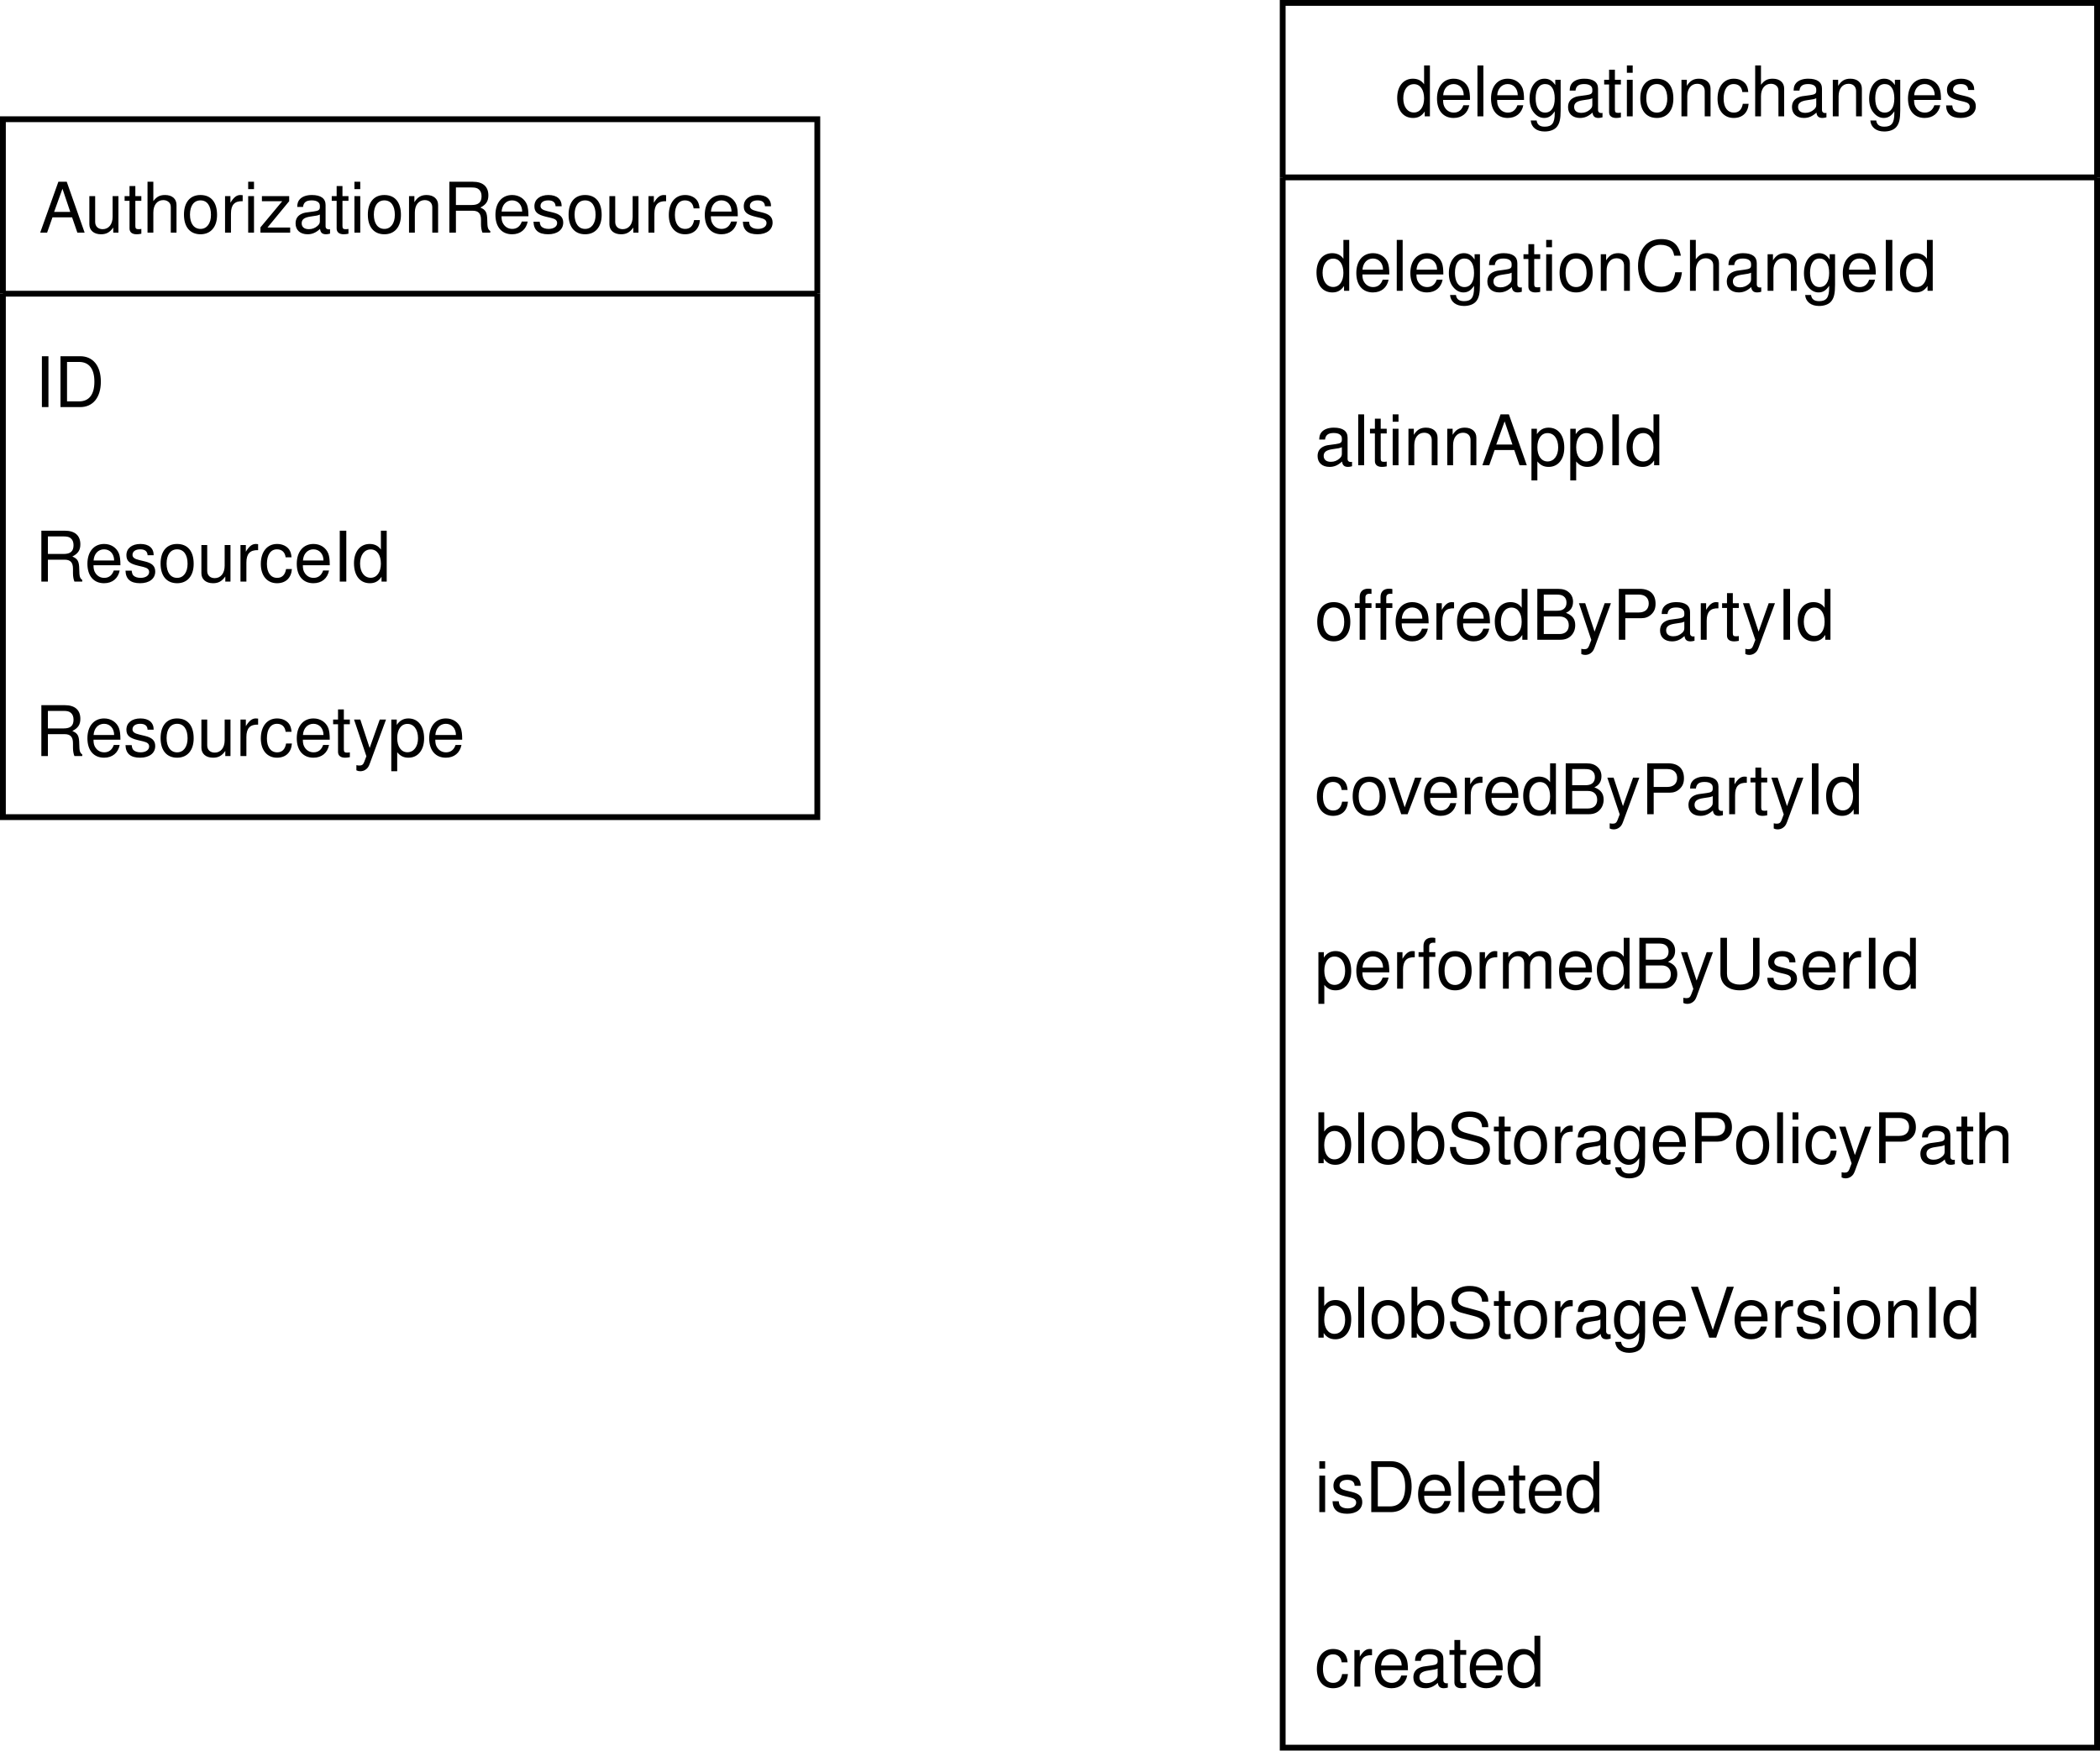
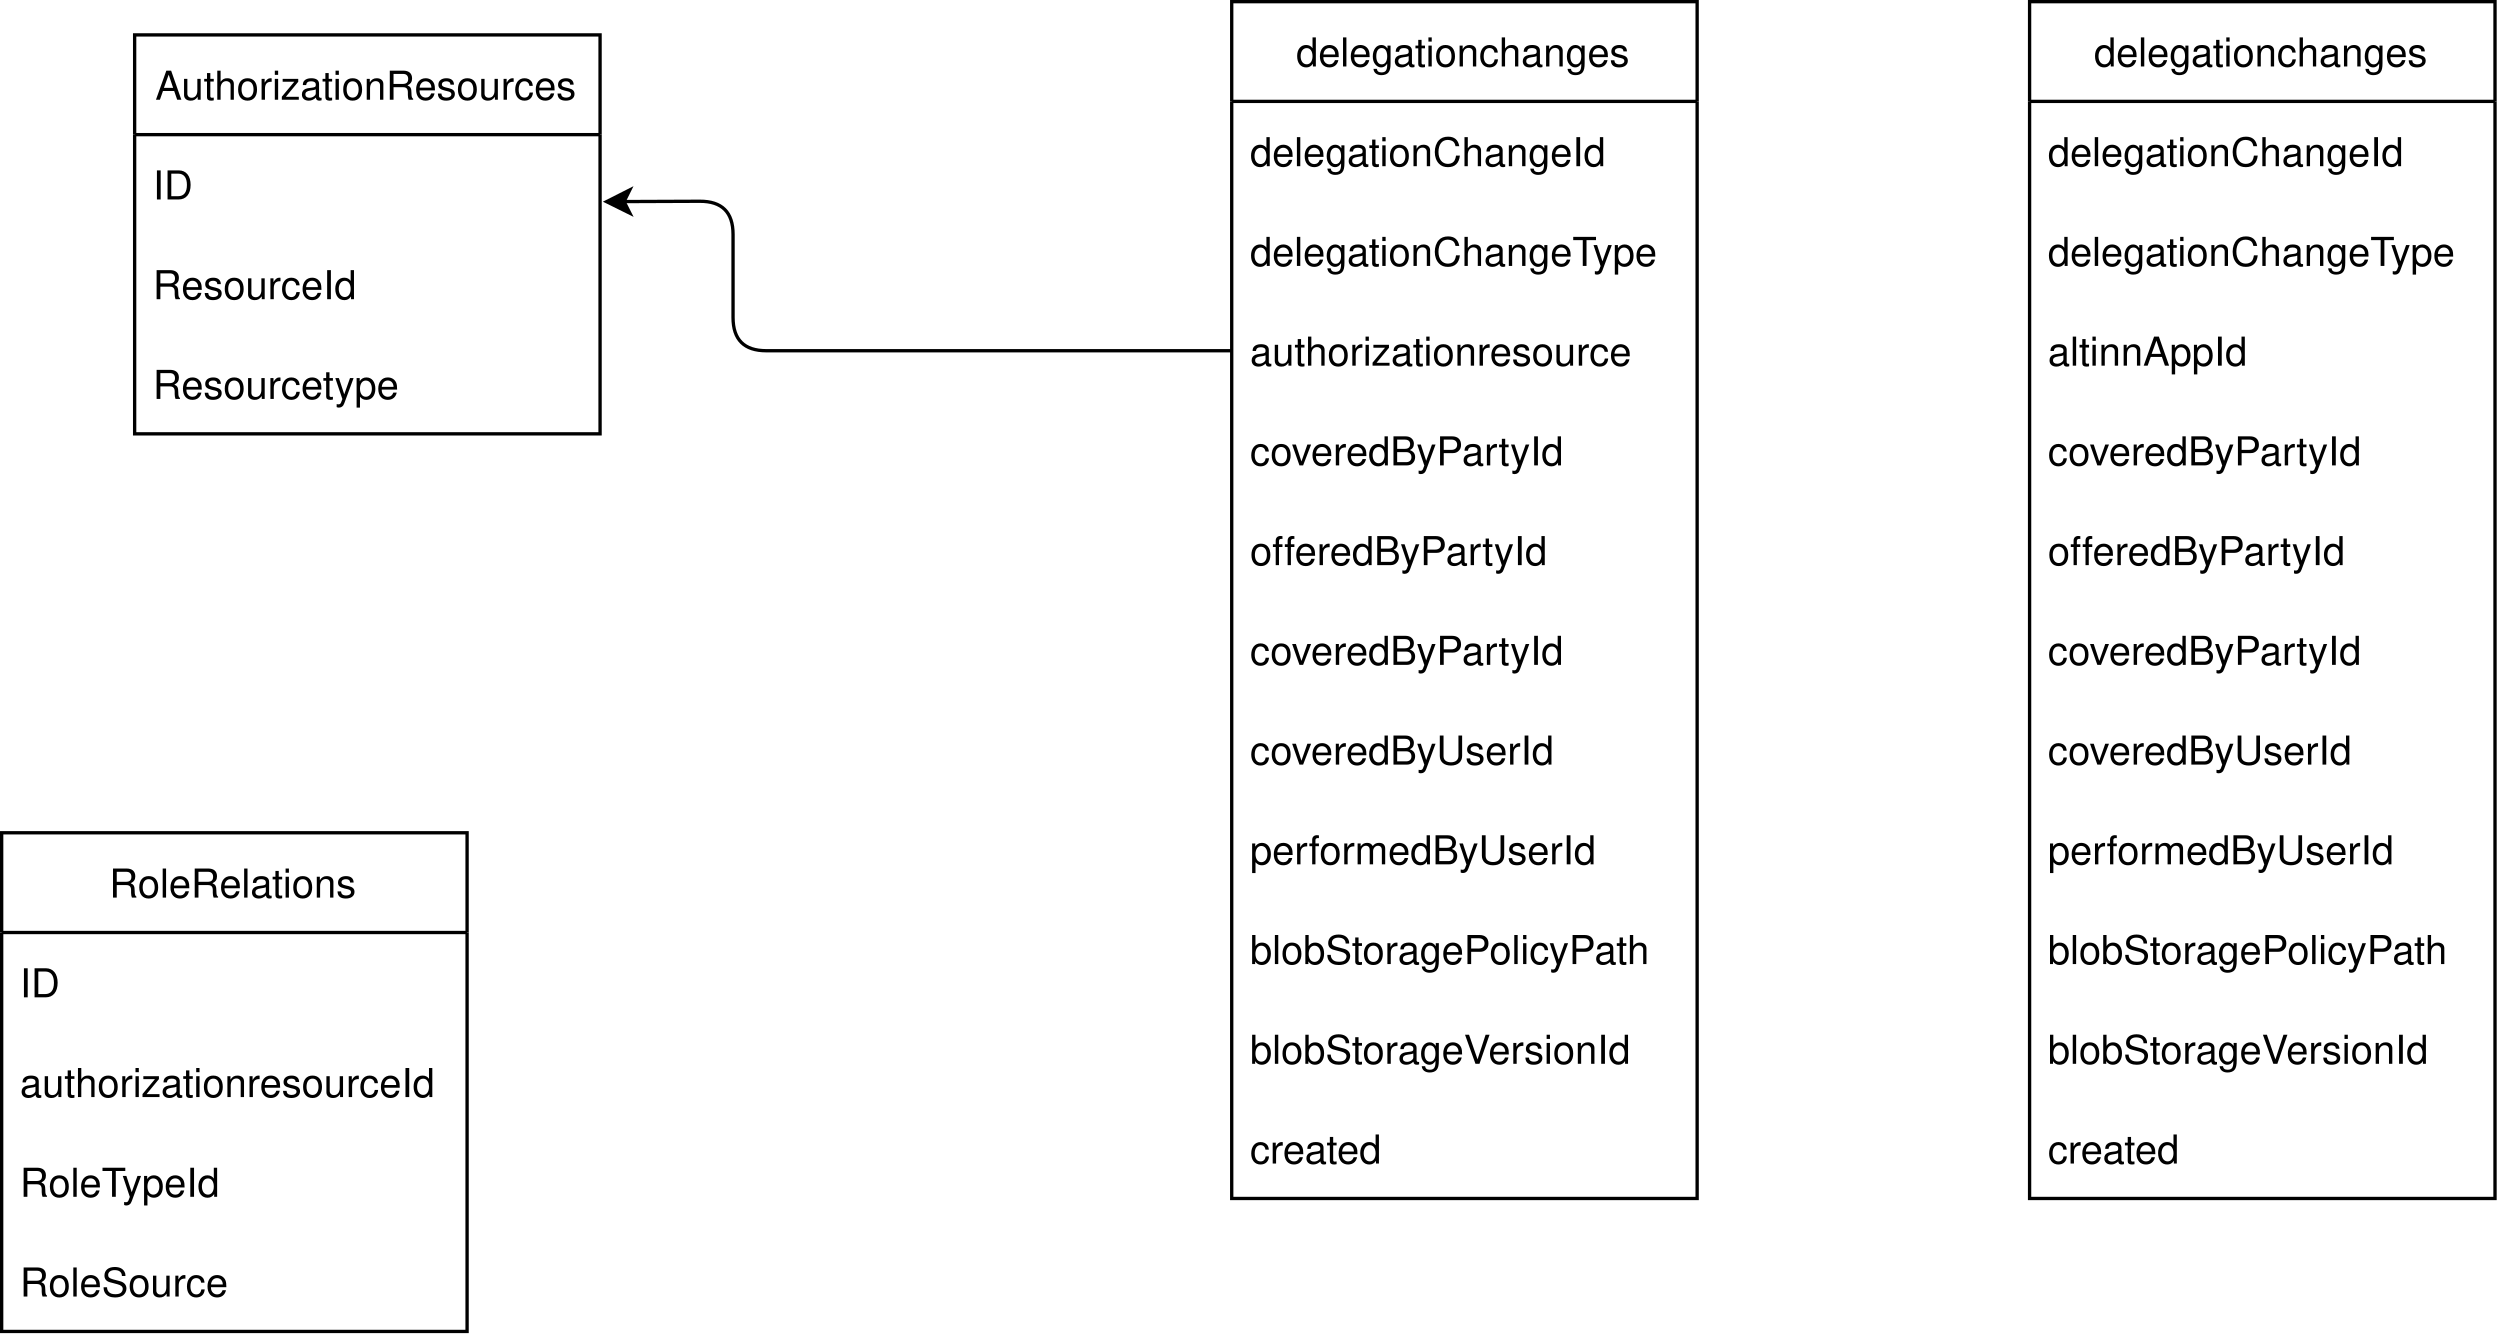
- <svg xmlns="http://www.w3.org/2000/svg" host="65bd71144e" version="1.1" width="361px" height="301px" viewBox="-0.5 -0.5 361 301" content="&lt;mxfile&gt;&lt;diagram id=&quot;BDkfU_IWto-AuJJEr3Wx&quot; name=&quot;Page-1&quot;&gt;7Znfb5swEMf/Gl4nDM2PPgbSbZVaqWq07dkBB6waHzLOEvrX7wATQknXTFbZCxJC8dd3YN/nTA7j+GF2/KZonj5CzITjufHR8deO5839JZ4roWyE5XzRCInicSORTtjwV2ZE16h7HrOiZ6gBhOZ5X4xAShbpnkaVgkPfbAeif9ecJmwgbCIqhuovHuvUzMJbdPp3xpO0vTOZ3zY9GW2NzUyKlMZwOJP8O8cPFYBufmXHkIkqdm1cGr+v7/SeBqaY1Nc4zBuH31TszdwQFUuo5iCjlMoEw9wMVJft7IsDzwSV2Ap2IPXG9LjYjlIu4gdawr66e6Fp9NK2ghQUf0V7KrCLoIDdShu4vtuz2FSe5pqKFWjz1E6JvJEe6bFn+EAL3Y4GhKB5wbf1+CrHjKqEywC0hswYmQAwpdnx3SCSExpMaQYZ06pEE+PgtzRNOpNb0z50yUFujJaeJYbvGpGahExO1+6Y4Q+D7TLCxV8QhjXC+3jAECerawQKXlgIAhTqEhqoXIg3EhU8kdgUbFe5VdHiuBxWRs54HFdXDoqcRlwmD7XZ+qZTns2kKwnQfSfqrE/RkeEVghy41HUQZgEeGJbQ/TJzZjjWENuka+NRmSsdgsThU14zYkj9wCrygQJNNd2ecvIqwPPLgMuW07U87XEuBzgpPtikXOX5xNGS43xEjrcDjrDbMcXioMQHly4RZug5K/cTz1Oy2CTL9Q9x+2Qhs0G2RFXEzrNlomlDk3hj4hyWVTkGDFRWAf1RMDXxtOU5G5PnsMbaCthuNCgs9Z9A8AiXKQ5jYmrFdDkm02Ghdcb0J1MF1s/TMrVEenplHwXpsObixRpfhjSbOFpyvBmRY/tXfV4NKUYnitYUF2OuxiHF1V7Xezz13sQzK2CvommD6eMNJtLuE/3rU/VU9VqBJAOQ9+tpJX5E1L2M9D9sKRFvALBdfFOBYwtyzD0l4r8LUpc5m1DaofzEHR9sdh916r6zL2P+3R8=&lt;/diagram&gt;&lt;/mxfile&gt;">
+ <svg xmlns="http://www.w3.org/2000/svg" host="65bd71144e" version="1.1" width="752px" height="402px" viewBox="-0.5 -0.5 752 402" content="&lt;mxfile&gt;&lt;diagram id=&quot;BDkfU_IWto-AuJJEr3Wx&quot; name=&quot;Page-1&quot;&gt;7Zttb5s6FMc/Td5WJEDSvGzS3d1JnVQ1u3t46cIJWDMYGacJ+/TXBjtAnKyZoFalWYqq+GAb+/xsjvmfdOKvs8NHhor0M42BTGZefJj495PZ7Ha+EH+loWoMwVIZEobjxjRtDRv8C5TRU9YdjqHsVeSUEo6LvjGieQ4R79kQY3Tfr7alpH/XAiVgGDYRIqb1G455qqY1W7T2fwEnqb7zdL5srmRIV1YzKVMU033H5H+Y+GtGKW++ZYc1EOk77Zem3T8Xrh4HxiDnVzVQ43hBZKcmd7fjKWX4F+KY5k9Q0h2LhLOb4fJK+6Dc44ygXJRWW5rzjbriiXKUYhI/oIru5BhKjqKfurSquxb1ERGXpsIgLjOuEPter8ZGtlR9MihFnUc9semJ6TM69Co+oJLr0VBCUFHi53p8smGGWILzFeWcZqqS6TflyhdgHA4dk/LjR6AZcFaJKvqqp3ypFvXRt/t2iUwDZUu7y0MvBqSWZXLsuyUnvih4F0BODZCf7g1oYiq89jmjP2FNCWXCntOGIibkxIQITnJRJLCVzaQvsNgFd8qc4TiWPa/KAkU4Tx7qavdBa3lSs5QmKppvSb3YU9EQRA+rguKc17MOV+Ij/LD2bsJJKMa6FuVpWxYfWZ3xNc3F8BGuOYHAvAeJesUoRxw9HxfhGaLe1UgVQv9Kgv4YAGcGQL35PsUO5DCQc5sg/YsgeVWAQzkM5dIiyllgoqQEnoDUwfHvCIoGmjNx8mJQnPdjYhBeGxPDMfCFLiae2X+vAG0W/buIibO5ARB1T6fMBciRqNoMkPo16eSp+kUERwdyKEir4fH2LMhNvScdyGEgj2+FVkguDZIxEEjqp2yUojz5SxSAYYedxYkC4F2LcD4CQ70OzjJc1wzd4/X1Xbl8N6cf35R0ToF+cS+Ug5HaPPr4psgjeyQc5/ldUbj9ORSmzeOPbwo9kXQZxKtKxCReOZxDcVo9BPmm2kO3W8dzTJ7X6j+j8DTlH7c/R+Z5a5OnqQYdef5XAnM4h+K8OmU5Ck5TBiqExyjLHNDRgAY2gZpy0DOhzxtOGUrgkRIcieeuGIaDOgzqwiZUUxnqQP0KrBQvo3Kjeg7rUGnBIlbdbzeWMkAcHMkRSNpUiYKpgQviBLQaq5CkPNNyq5gFq77Lwo3nzbXhh5z/zXwx04Z7Lac2papbegSGxUCBaeMB8++d701noSq1PclC1XO0HOpFN+uZNfmEZrbqTM8RS0BXu6DKsjpN/9Lv/5yrVdNHuapaNdfX7yqKajgN+10041KtWmB3jKGqU00t1ov3md327+N7Ybe7V+trAatdL80I2tVz9Ml1C8rUqFwu4I9zAYF/QslqLiAwpSmXC/jjx3yzE95FLiAwtSmXCxgfqc1cQGDKU7LHc79vcViHYbWZFQh+o1I51XEUnFazAoEpU7mswMg8bWYFAlOlcvtzZJ42swKBKVC5rMCoOK1mBfSjwGUF3hCozaxAaP6KyWUF3gKqzaxAaGpELivwRiKDTaxnftHksgJjkXxDvUgU2/8ZbzTf9h/v/Q//Aw==&lt;/diagram&gt;&lt;/mxfile&gt;">
  <defs>
-     <clipPath id="mx-clip-224-30-132-30-0">
-       <rect x="224" y="30" width="132" height="30" />
-     </clipPath>
-     <clipPath id="mx-clip-224-60-132-30-0">
-       <rect x="224" y="60" width="132" height="30" />
-     </clipPath>
-     <clipPath id="mx-clip-224-90-132-30-0">
-       <rect x="224" y="90" width="132" height="30" />
-     </clipPath>
-     <clipPath id="mx-clip-224-120-132-30-0">
-       <rect x="224" y="120" width="132" height="30" />
-     </clipPath>
-     <clipPath id="mx-clip-224-150-132-30-0">
-       <rect x="224" y="150" width="132" height="30" />
-     </clipPath>
-     <clipPath id="mx-clip-224-180-132-30-0">
-       <rect x="224" y="180" width="132" height="30" />
-     </clipPath>
-     <clipPath id="mx-clip-224-210-132-30-0">
-       <rect x="224" y="210" width="132" height="30" />
-     </clipPath>
-     <clipPath id="mx-clip-224-240-132-30-0">
-       <rect x="224" y="240" width="132" height="30" />
-     </clipPath>
-     <clipPath id="mx-clip-224-270-132-30-0">
-       <rect x="224" y="270" width="132" height="30" />
-     </clipPath>
-     <clipPath id="mx-clip-4-50-132-30-0">
-       <rect x="4" y="50" width="132" height="30" />
-     </clipPath>
-     <clipPath id="mx-clip-4-80-132-30-0">
-       <rect x="4" y="80" width="132" height="30" />
-     </clipPath>
-     <clipPath id="mx-clip-4-110-132-30-0">
-       <rect x="4" y="110" width="132" height="30" />
-     </clipPath>
-     <style type="text/css">
-             /* latin */
- @font-face {
-   font-family: 'Architects Daughter';
-   font-style: normal;
-   font-weight: 400;
-   src: url("https://fonts.gstatic.com/s/architectsdaughter/v18/KtkxAKiDZI_td1Lkx62xHZHDtgO_Y-bvTYlg4w.woff2") format('woff2');
-   unicode-range: U+0000-00FF, U+0131, U+0152-0153, U+02BB-02BC, U+02C6, U+02DA, U+02DC, U+2000-206F, U+2074, U+20AC, U+2122, U+2191, U+2193, U+2212, U+2215, U+FEFF, U+FFFD;
- }
-         </style>
+     <clipPath id="mx-clip-44-40-132-30-0">
+       <rect x="44" y="40" width="132" height="30" />
+     </clipPath>
+     <clipPath id="mx-clip-44-70-132-30-0">
+       <rect x="44" y="70" width="132" height="30" />
+     </clipPath>
+     <clipPath id="mx-clip-44-100-132-30-0">
+       <rect x="44" y="100" width="132" height="30" />
+     </clipPath>
+     <clipPath id="mx-clip-4-280-132-30-0">
+       <rect x="4" y="280" width="132" height="30" />
+     </clipPath>
+     <clipPath id="mx-clip-4-310-132-30-0">
+       <rect x="4" y="310" width="132" height="30" />
+     </clipPath>
+     <clipPath id="mx-clip-4-340-132-30-0">
+       <rect x="4" y="340" width="132" height="30" />
+     </clipPath>
+     <clipPath id="mx-clip-4-370-132-30-0">
+       <rect x="4" y="370" width="132" height="30" />
+     </clipPath>
+     <clipPath id="mx-clip-614-30-132-30-0">
+       <rect x="614" y="30" width="132" height="30" />
+     </clipPath>
+     <clipPath id="mx-clip-614-60-132-30-0">
+       <rect x="614" y="60" width="132" height="30" />
+     </clipPath>
+     <clipPath id="mx-clip-614-90-132-30-0">
+       <rect x="614" y="90" width="132" height="30" />
+     </clipPath>
+     <clipPath id="mx-clip-614-120-132-30-0">
+       <rect x="614" y="120" width="132" height="30" />
+     </clipPath>
+     <clipPath id="mx-clip-614-150-132-30-0">
+       <rect x="614" y="150" width="132" height="30" />
+     </clipPath>
+     <clipPath id="mx-clip-614-180-132-30-0">
+       <rect x="614" y="180" width="132" height="30" />
+     </clipPath>
+     <clipPath id="mx-clip-614-210-132-30-0">
+       <rect x="614" y="210" width="132" height="30" />
+     </clipPath>
+     <clipPath id="mx-clip-614-240-132-30-0">
+       <rect x="614" y="240" width="132" height="30" />
+     </clipPath>
+     <clipPath id="mx-clip-614-270-132-30-0">
+       <rect x="614" y="270" width="132" height="30" />
+     </clipPath>
+     <clipPath id="mx-clip-614-300-132-30-0">
+       <rect x="614" y="300" width="132" height="30" />
+     </clipPath>
+     <clipPath id="mx-clip-614-330-132-30-0">
+       <rect x="614" y="330" width="132" height="30" />
+     </clipPath>
+     <clipPath id="mx-clip-374-30-132-30-0">
+       <rect x="374" y="30" width="132" height="30" />
+     </clipPath>
+     <clipPath id="mx-clip-374-60-132-30-0">
+       <rect x="374" y="60" width="132" height="30" />
+     </clipPath>
+     <clipPath id="mx-clip-374-90-132-30-0">
+       <rect x="374" y="90" width="132" height="30" />
+     </clipPath>
+     <clipPath id="mx-clip-374-120-132-30-0">
+       <rect x="374" y="120" width="132" height="30" />
+     </clipPath>
+     <clipPath id="mx-clip-374-150-132-30-0">
+       <rect x="374" y="150" width="132" height="30" />
+     </clipPath>
+     <clipPath id="mx-clip-374-180-132-30-0">
+       <rect x="374" y="180" width="132" height="30" />
+     </clipPath>
+     <clipPath id="mx-clip-374-210-132-30-0">
+       <rect x="374" y="210" width="132" height="30" />
+     </clipPath>
+     <clipPath id="mx-clip-374-240-132-30-0">
+       <rect x="374" y="240" width="132" height="30" />
+     </clipPath>
+     <clipPath id="mx-clip-374-270-132-30-0">
+       <rect x="374" y="270" width="132" height="30" />
+     </clipPath>
+     <clipPath id="mx-clip-374-300-132-30-0">
+       <rect x="374" y="300" width="132" height="30" />
+     </clipPath>
+     <clipPath id="mx-clip-374-330-132-30-0">
+       <rect x="374" y="330" width="132" height="30" />
+     </clipPath>
  </defs>
  <g>
-     <path d="M 220 30 L 220 0 L 360 0 L 360 30" fill="rgb(255, 255, 255)" stroke="rgb(0, 0, 0)" stroke-miterlimit="10" pointer-events="all" />
-     <path d="M 220 30 L 220 300 L 360 300 L 360 30" fill="none" stroke="rgb(0, 0, 0)" stroke-miterlimit="10" pointer-events="none" />
-     <path d="M 220 30 L 360 30" fill="none" stroke="rgb(0, 0, 0)" stroke-miterlimit="10" pointer-events="none" />
-     <g fill="rgb(0, 0, 0)" font-family="Helvetica" pointer-events="none" text-anchor="middle" font-size="12px">
-       <text x="289.5" y="19.5">
+     <path d="M 40 40 L 40 10 L 180 10 L 180 40" fill="rgb(255, 255, 255)" stroke="rgb(0, 0, 0)" stroke-miterlimit="10" pointer-events="all" />
+     <path d="M 40 40 L 40 130 L 180 130 L 180 40" fill="none" stroke="rgb(0, 0, 0)" stroke-miterlimit="10" pointer-events="none" />
+     <path d="M 40 40 L 180 40" fill="none" stroke="rgb(0, 0, 0)" stroke-miterlimit="10" pointer-events="none" />
+     <g fill="rgb(0, 0, 0)" font-family="Helvetica" pointer-events="none" text-anchor="middle" font-size="12px">
+       <text x="109.5" y="29.5">
+                 AuthorizationResources
+             </text>
+     </g>
+     <g fill="rgb(0, 0, 0)" font-family="Helvetica" pointer-events="none" clip-path="url(#mx-clip-44-40-132-30-0)" font-size="12px">
+       <text x="45.5" y="59.5">
+                 ID
+             </text>
+     </g>
+     <g fill="rgb(0, 0, 0)" font-family="Helvetica" pointer-events="none" clip-path="url(#mx-clip-44-70-132-30-0)" font-size="12px">
+       <text x="45.5" y="89.5">
+                 ResourceId
+             </text>
+     </g>
+     <g fill="rgb(0, 0, 0)" font-family="Helvetica" pointer-events="none" clip-path="url(#mx-clip-44-100-132-30-0)" font-size="12px">
+       <text x="45.5" y="119.5">
+                 Resourcetype
+             </text>
+     </g>
+     <path d="M 0 280 L 0 250 L 140 250 L 140 280" fill="rgb(255, 255, 255)" stroke="rgb(0, 0, 0)" stroke-miterlimit="10" pointer-events="none" />
+     <path d="M 0 280 L 0 400 L 140 400 L 140 280" fill="none" stroke="rgb(0, 0, 0)" stroke-miterlimit="10" pointer-events="none" />
+     <path d="M 0 280 L 140 280" fill="none" stroke="rgb(0, 0, 0)" stroke-miterlimit="10" pointer-events="none" />
+     <g fill="rgb(0, 0, 0)" font-family="Helvetica" pointer-events="none" text-anchor="middle" font-size="12px">
+       <text x="69.5" y="269.5">
+                 RoleRelations
+             </text>
+     </g>
+     <g fill="rgb(0, 0, 0)" font-family="Helvetica" pointer-events="none" clip-path="url(#mx-clip-4-280-132-30-0)" font-size="12px">
+       <text x="5.5" y="299.5">
+                 ID
+             </text>
+     </g>
+     <g fill="rgb(0, 0, 0)" font-family="Helvetica" pointer-events="none" clip-path="url(#mx-clip-4-310-132-30-0)" font-size="12px">
+       <text x="5.5" y="329.5">
+                 authorizationresourceId
+             </text>
+     </g>
+     <g fill="rgb(0, 0, 0)" font-family="Helvetica" pointer-events="none" clip-path="url(#mx-clip-4-340-132-30-0)" font-size="12px">
+       <text x="5.5" y="359.5">
+                 RoleTypeId
+             </text>
+     </g>
+     <g fill="rgb(0, 0, 0)" font-family="Helvetica" pointer-events="none" clip-path="url(#mx-clip-4-370-132-30-0)" font-size="12px">
+       <text x="5.5" y="389.5">
+                 RoleSource
+             </text>
+     </g>
+     <path d="M 610 30 L 610 0 L 750 0 L 750 30" fill="rgb(255, 255, 255)" stroke="rgb(0, 0, 0)" stroke-miterlimit="10" pointer-events="none" />
+     <path d="M 610 30 L 610 360 L 750 360 L 750 30" fill="none" stroke="rgb(0, 0, 0)" stroke-miterlimit="10" pointer-events="none" />
+     <path d="M 610 30 L 750 30" fill="none" stroke="rgb(0, 0, 0)" stroke-miterlimit="10" pointer-events="none" />
+     <g fill="rgb(0, 0, 0)" font-family="Helvetica" pointer-events="none" text-anchor="middle" font-size="12px">
+       <text x="679.5" y="19.5">
                delegationchanges
            </text>
    </g>
-     <g fill="rgb(0, 0, 0)" font-family="Helvetica" pointer-events="none" clip-path="url(#mx-clip-224-30-132-30-0)" font-size="12px">
-       <text x="225.5" y="49.5">
+     <g fill="rgb(0, 0, 0)" font-family="Helvetica" pointer-events="none" clip-path="url(#mx-clip-614-30-132-30-0)" font-size="12px">
+       <text x="615.5" y="49.5">
                delegationChangeId
            </text>
    </g>
-     <g fill="rgb(0, 0, 0)" font-family="Helvetica" pointer-events="none" clip-path="url(#mx-clip-224-60-132-30-0)" font-size="12px">
-       <text x="225.5" y="79.5">
+     <g fill="rgb(0, 0, 0)" font-family="Helvetica" pointer-events="none" clip-path="url(#mx-clip-614-60-132-30-0)" font-size="12px">
+       <text x="615.5" y="79.5">
+                 delegationChangeType
+             </text>
+     </g>
+     <g fill="rgb(0, 0, 0)" font-family="Helvetica" pointer-events="none" clip-path="url(#mx-clip-614-90-132-30-0)" font-size="12px">
+       <text x="615.5" y="109.5">
                altinnAppId
            </text>
    </g>
-     <g fill="rgb(0, 0, 0)" font-family="Helvetica" pointer-events="none" clip-path="url(#mx-clip-224-90-132-30-0)" font-size="12px">
-       <text x="225.5" y="109.5">
+     <g fill="rgb(0, 0, 0)" font-family="Helvetica" pointer-events="none" clip-path="url(#mx-clip-614-120-132-30-0)" font-size="12px">
+       <text x="615.5" y="139.5">
+                 coveredByPartyId
+             </text>
+     </g>
+     <g fill="rgb(0, 0, 0)" font-family="Helvetica" pointer-events="none" clip-path="url(#mx-clip-614-150-132-30-0)" font-size="12px">
+       <text x="615.5" y="169.5">
                offeredByPartyId
            </text>
    </g>
-     <g fill="rgb(0, 0, 0)" font-family="Helvetica" pointer-events="none" clip-path="url(#mx-clip-224-120-132-30-0)" font-size="12px">
-       <text x="225.5" y="139.5">
-                 coveredByPartyId
-             </text>
-     </g>
-     <g fill="rgb(0, 0, 0)" font-family="Helvetica" pointer-events="none" clip-path="url(#mx-clip-224-150-132-30-0)" font-size="12px">
-       <text x="225.5" y="169.5">
+     <g fill="rgb(0, 0, 0)" font-family="Helvetica" pointer-events="none" clip-path="url(#mx-clip-614-180-132-30-0)" font-size="12px">
+       <text x="615.5" y="199.5">
+                 coveredByPartyId
+             </text>
+     </g>
+     <g fill="rgb(0, 0, 0)" font-family="Helvetica" pointer-events="none" clip-path="url(#mx-clip-614-210-132-30-0)" font-size="12px">
+       <text x="615.5" y="229.5">
+                 coveredByUserId
+             </text>
+     </g>
+     <g fill="rgb(0, 0, 0)" font-family="Helvetica" pointer-events="none" clip-path="url(#mx-clip-614-240-132-30-0)" font-size="12px">
+       <text x="615.5" y="259.5">
                performedByUserId
            </text>
    </g>
-     <g fill="rgb(0, 0, 0)" font-family="Helvetica" pointer-events="none" clip-path="url(#mx-clip-224-180-132-30-0)" font-size="12px">
-       <text x="225.5" y="199.5">
+     <g fill="rgb(0, 0, 0)" font-family="Helvetica" pointer-events="none" clip-path="url(#mx-clip-614-270-132-30-0)" font-size="12px">
+       <text x="615.5" y="289.5">
                blobStoragePolicyPath
            </text>
    </g>
-     <g fill="rgb(0, 0, 0)" font-family="Helvetica" pointer-events="none" clip-path="url(#mx-clip-224-210-132-30-0)" font-size="12px">
-       <text x="225.5" y="229.5">
+     <g fill="rgb(0, 0, 0)" font-family="Helvetica" pointer-events="none" clip-path="url(#mx-clip-614-300-132-30-0)" font-size="12px">
+       <text x="615.5" y="319.5">
                blobStorageVersionId
            </text>
    </g>
-     <g fill="rgb(0, 0, 0)" font-family="Helvetica" pointer-events="none" clip-path="url(#mx-clip-224-240-132-30-0)" font-size="12px">
-       <text x="225.5" y="259.5">
-                 isDeleted
-             </text>
-     </g>
-     <g fill="rgb(0, 0, 0)" font-family="Helvetica" pointer-events="none" clip-path="url(#mx-clip-224-270-132-30-0)" font-size="12px">
-       <text x="225.5" y="289.5">
+     <g fill="rgb(0, 0, 0)" font-family="Helvetica" pointer-events="none" clip-path="url(#mx-clip-614-330-132-30-0)" font-size="12px">
+       <text x="615.5" y="349.5">
                created
            </text>
    </g>
-     <path d="M 0 50 L 0 20 L 140 20 L 140 50" fill="rgb(255, 255, 255)" stroke="rgb(0, 0, 0)" stroke-miterlimit="10" pointer-events="none" />
-     <path d="M 0 50 L 0 140 L 140 140 L 140 50" fill="none" stroke="rgb(0, 0, 0)" stroke-miterlimit="10" pointer-events="none" />
-     <path d="M 0 50 L 140 50" fill="none" stroke="rgb(0, 0, 0)" stroke-miterlimit="10" pointer-events="none" />
-     <g fill="rgb(0, 0, 0)" font-family="Helvetica" pointer-events="none" text-anchor="middle" font-size="12px">
-       <text x="69.5" y="39.5">
-                 AuthorizationResources
-             </text>
-     </g>
-     <g fill="rgb(0, 0, 0)" font-family="Helvetica" pointer-events="none" clip-path="url(#mx-clip-4-50-132-30-0)" font-size="12px">
-       <text x="5.5" y="69.5">
-                 ID
-             </text>
-     </g>
-     <g fill="rgb(0, 0, 0)" font-family="Helvetica" pointer-events="none" clip-path="url(#mx-clip-4-80-132-30-0)" font-size="12px">
-       <text x="5.5" y="99.5">
-                 ResourceId
-             </text>
-     </g>
-     <g fill="rgb(0, 0, 0)" font-family="Helvetica" pointer-events="none" clip-path="url(#mx-clip-4-110-132-30-0)" font-size="12px">
-       <text x="5.5" y="129.5">
-                 Resourcetype
+     <path d="M 370 105 L 230 105 Q 220 105 220 95 L 220 70 Q 220 60 210 60.04 L 187.21 60.13" fill="none" stroke="rgb(0, 0, 0)" stroke-miterlimit="10" pointer-events="none" />
+     <path d="M 181.96 60.16 L 188.94 56.63 L 187.21 60.13 L 188.97 63.63 Z" fill="rgb(0, 0, 0)" stroke="rgb(0, 0, 0)" stroke-miterlimit="10" pointer-events="none" />
+     <path d="M 370 30 L 370 0 L 510 0 L 510 30" fill="rgb(255, 255, 255)" stroke="rgb(0, 0, 0)" stroke-miterlimit="10" pointer-events="none" />
+     <path d="M 370 30 L 370 360 L 510 360 L 510 30" fill="none" stroke="rgb(0, 0, 0)" stroke-miterlimit="10" pointer-events="none" />
+     <path d="M 370 30 L 510 30" fill="none" stroke="rgb(0, 0, 0)" stroke-miterlimit="10" pointer-events="none" />
+     <g fill="rgb(0, 0, 0)" font-family="Helvetica" pointer-events="none" text-anchor="middle" font-size="12px">
+       <text x="439.5" y="19.5">
+                 delegationchanges
+             </text>
+     </g>
+     <g fill="rgb(0, 0, 0)" font-family="Helvetica" pointer-events="none" clip-path="url(#mx-clip-374-30-132-30-0)" font-size="12px">
+       <text x="375.5" y="49.5">
+                 delegationChangeId
+             </text>
+     </g>
+     <g fill="rgb(0, 0, 0)" font-family="Helvetica" pointer-events="none" clip-path="url(#mx-clip-374-60-132-30-0)" font-size="12px">
+       <text x="375.5" y="79.5">
+                 delegationChangeType
+             </text>
+     </g>
+     <g fill="rgb(0, 0, 0)" font-family="Helvetica" pointer-events="none" clip-path="url(#mx-clip-374-90-132-30-0)" font-size="12px">
+       <text x="375.5" y="109.5">
+                 authorizationresource
+             </text>
+     </g>
+     <g fill="rgb(0, 0, 0)" font-family="Helvetica" pointer-events="none" clip-path="url(#mx-clip-374-120-132-30-0)" font-size="12px">
+       <text x="375.5" y="139.5">
+                 coveredByPartyId
+             </text>
+     </g>
+     <g fill="rgb(0, 0, 0)" font-family="Helvetica" pointer-events="none" clip-path="url(#mx-clip-374-150-132-30-0)" font-size="12px">
+       <text x="375.5" y="169.5">
+                 offeredByPartyId
+             </text>
+     </g>
+     <g fill="rgb(0, 0, 0)" font-family="Helvetica" pointer-events="none" clip-path="url(#mx-clip-374-180-132-30-0)" font-size="12px">
+       <text x="375.5" y="199.5">
+                 coveredByPartyId
+             </text>
+     </g>
+     <g fill="rgb(0, 0, 0)" font-family="Helvetica" pointer-events="none" clip-path="url(#mx-clip-374-210-132-30-0)" font-size="12px">
+       <text x="375.5" y="229.5">
+                 coveredByUserId
+             </text>
+     </g>
+     <g fill="rgb(0, 0, 0)" font-family="Helvetica" pointer-events="none" clip-path="url(#mx-clip-374-240-132-30-0)" font-size="12px">
+       <text x="375.5" y="259.5">
+                 performedByUserId
+             </text>
+     </g>
+     <g fill="rgb(0, 0, 0)" font-family="Helvetica" pointer-events="none" clip-path="url(#mx-clip-374-270-132-30-0)" font-size="12px">
+       <text x="375.5" y="289.5">
+                 blobStoragePolicyPath
+             </text>
+     </g>
+     <g fill="rgb(0, 0, 0)" font-family="Helvetica" pointer-events="none" clip-path="url(#mx-clip-374-300-132-30-0)" font-size="12px">
+       <text x="375.5" y="319.5">
+                 blobStorageVersionId
+             </text>
+     </g>
+     <g fill="rgb(0, 0, 0)" font-family="Helvetica" pointer-events="none" clip-path="url(#mx-clip-374-330-132-30-0)" font-size="12px">
+       <text x="375.5" y="349.5">
+                 created
            </text>
    </g>
  </g>
</svg>
